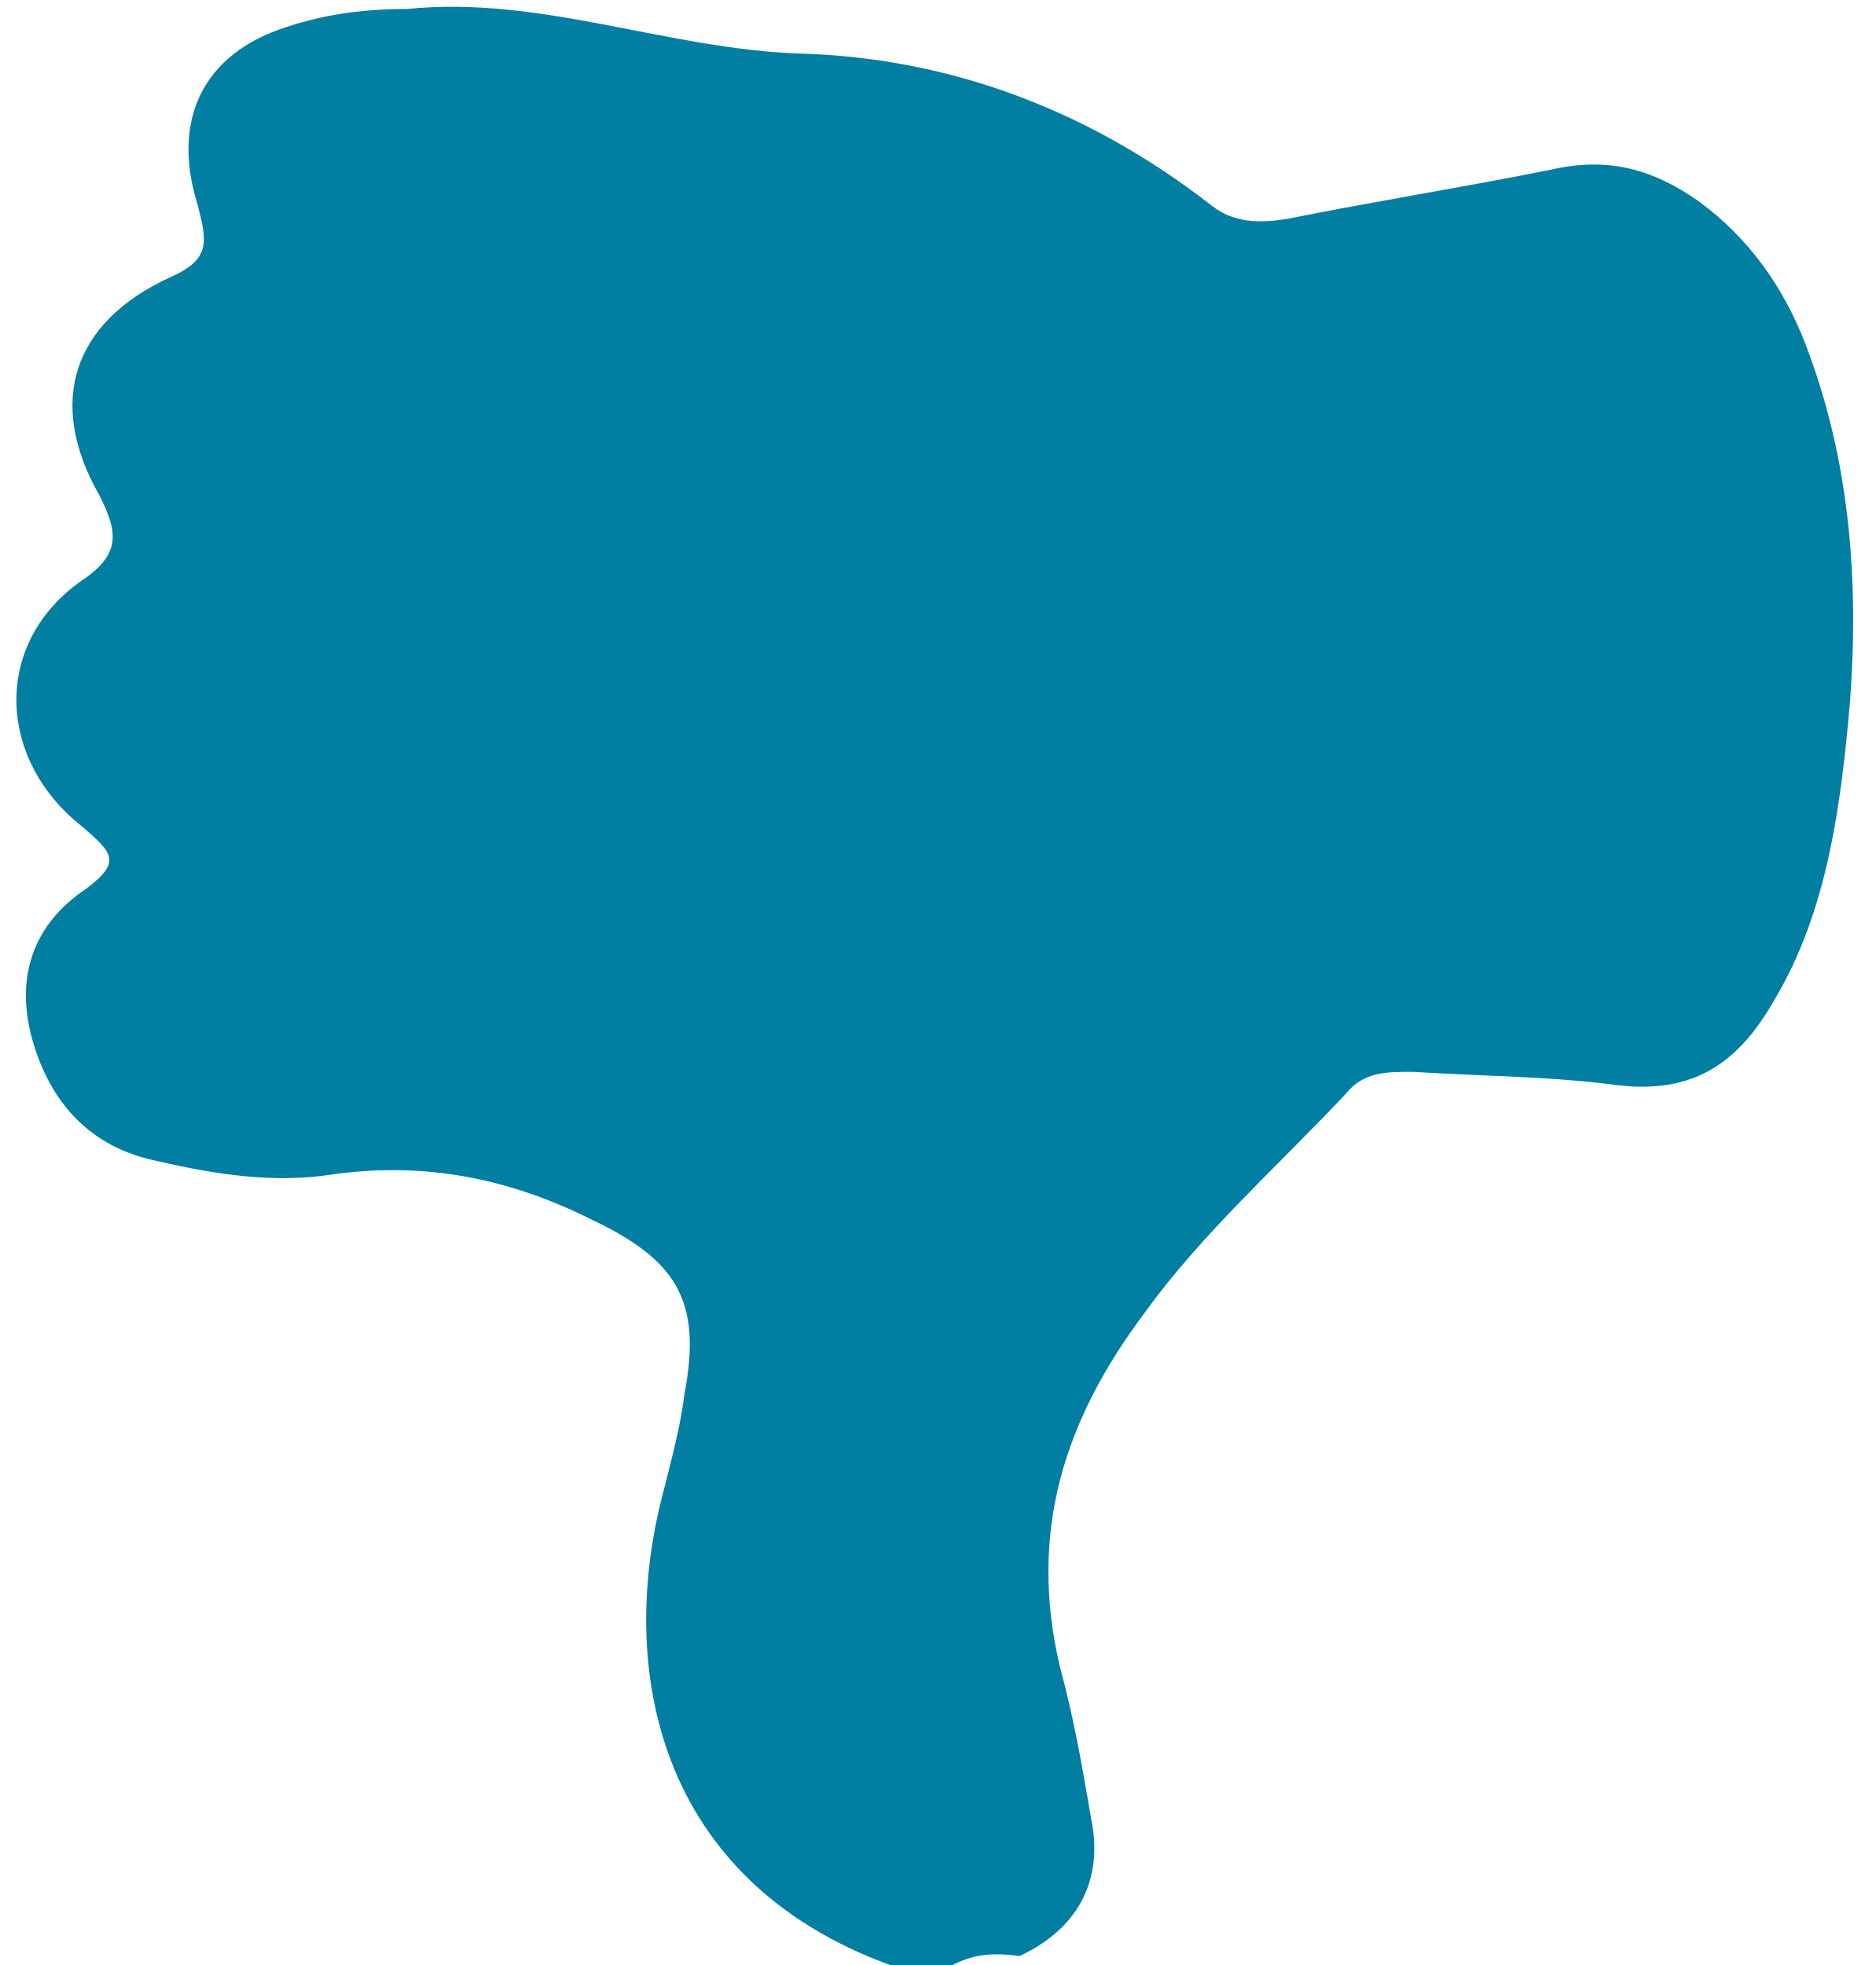
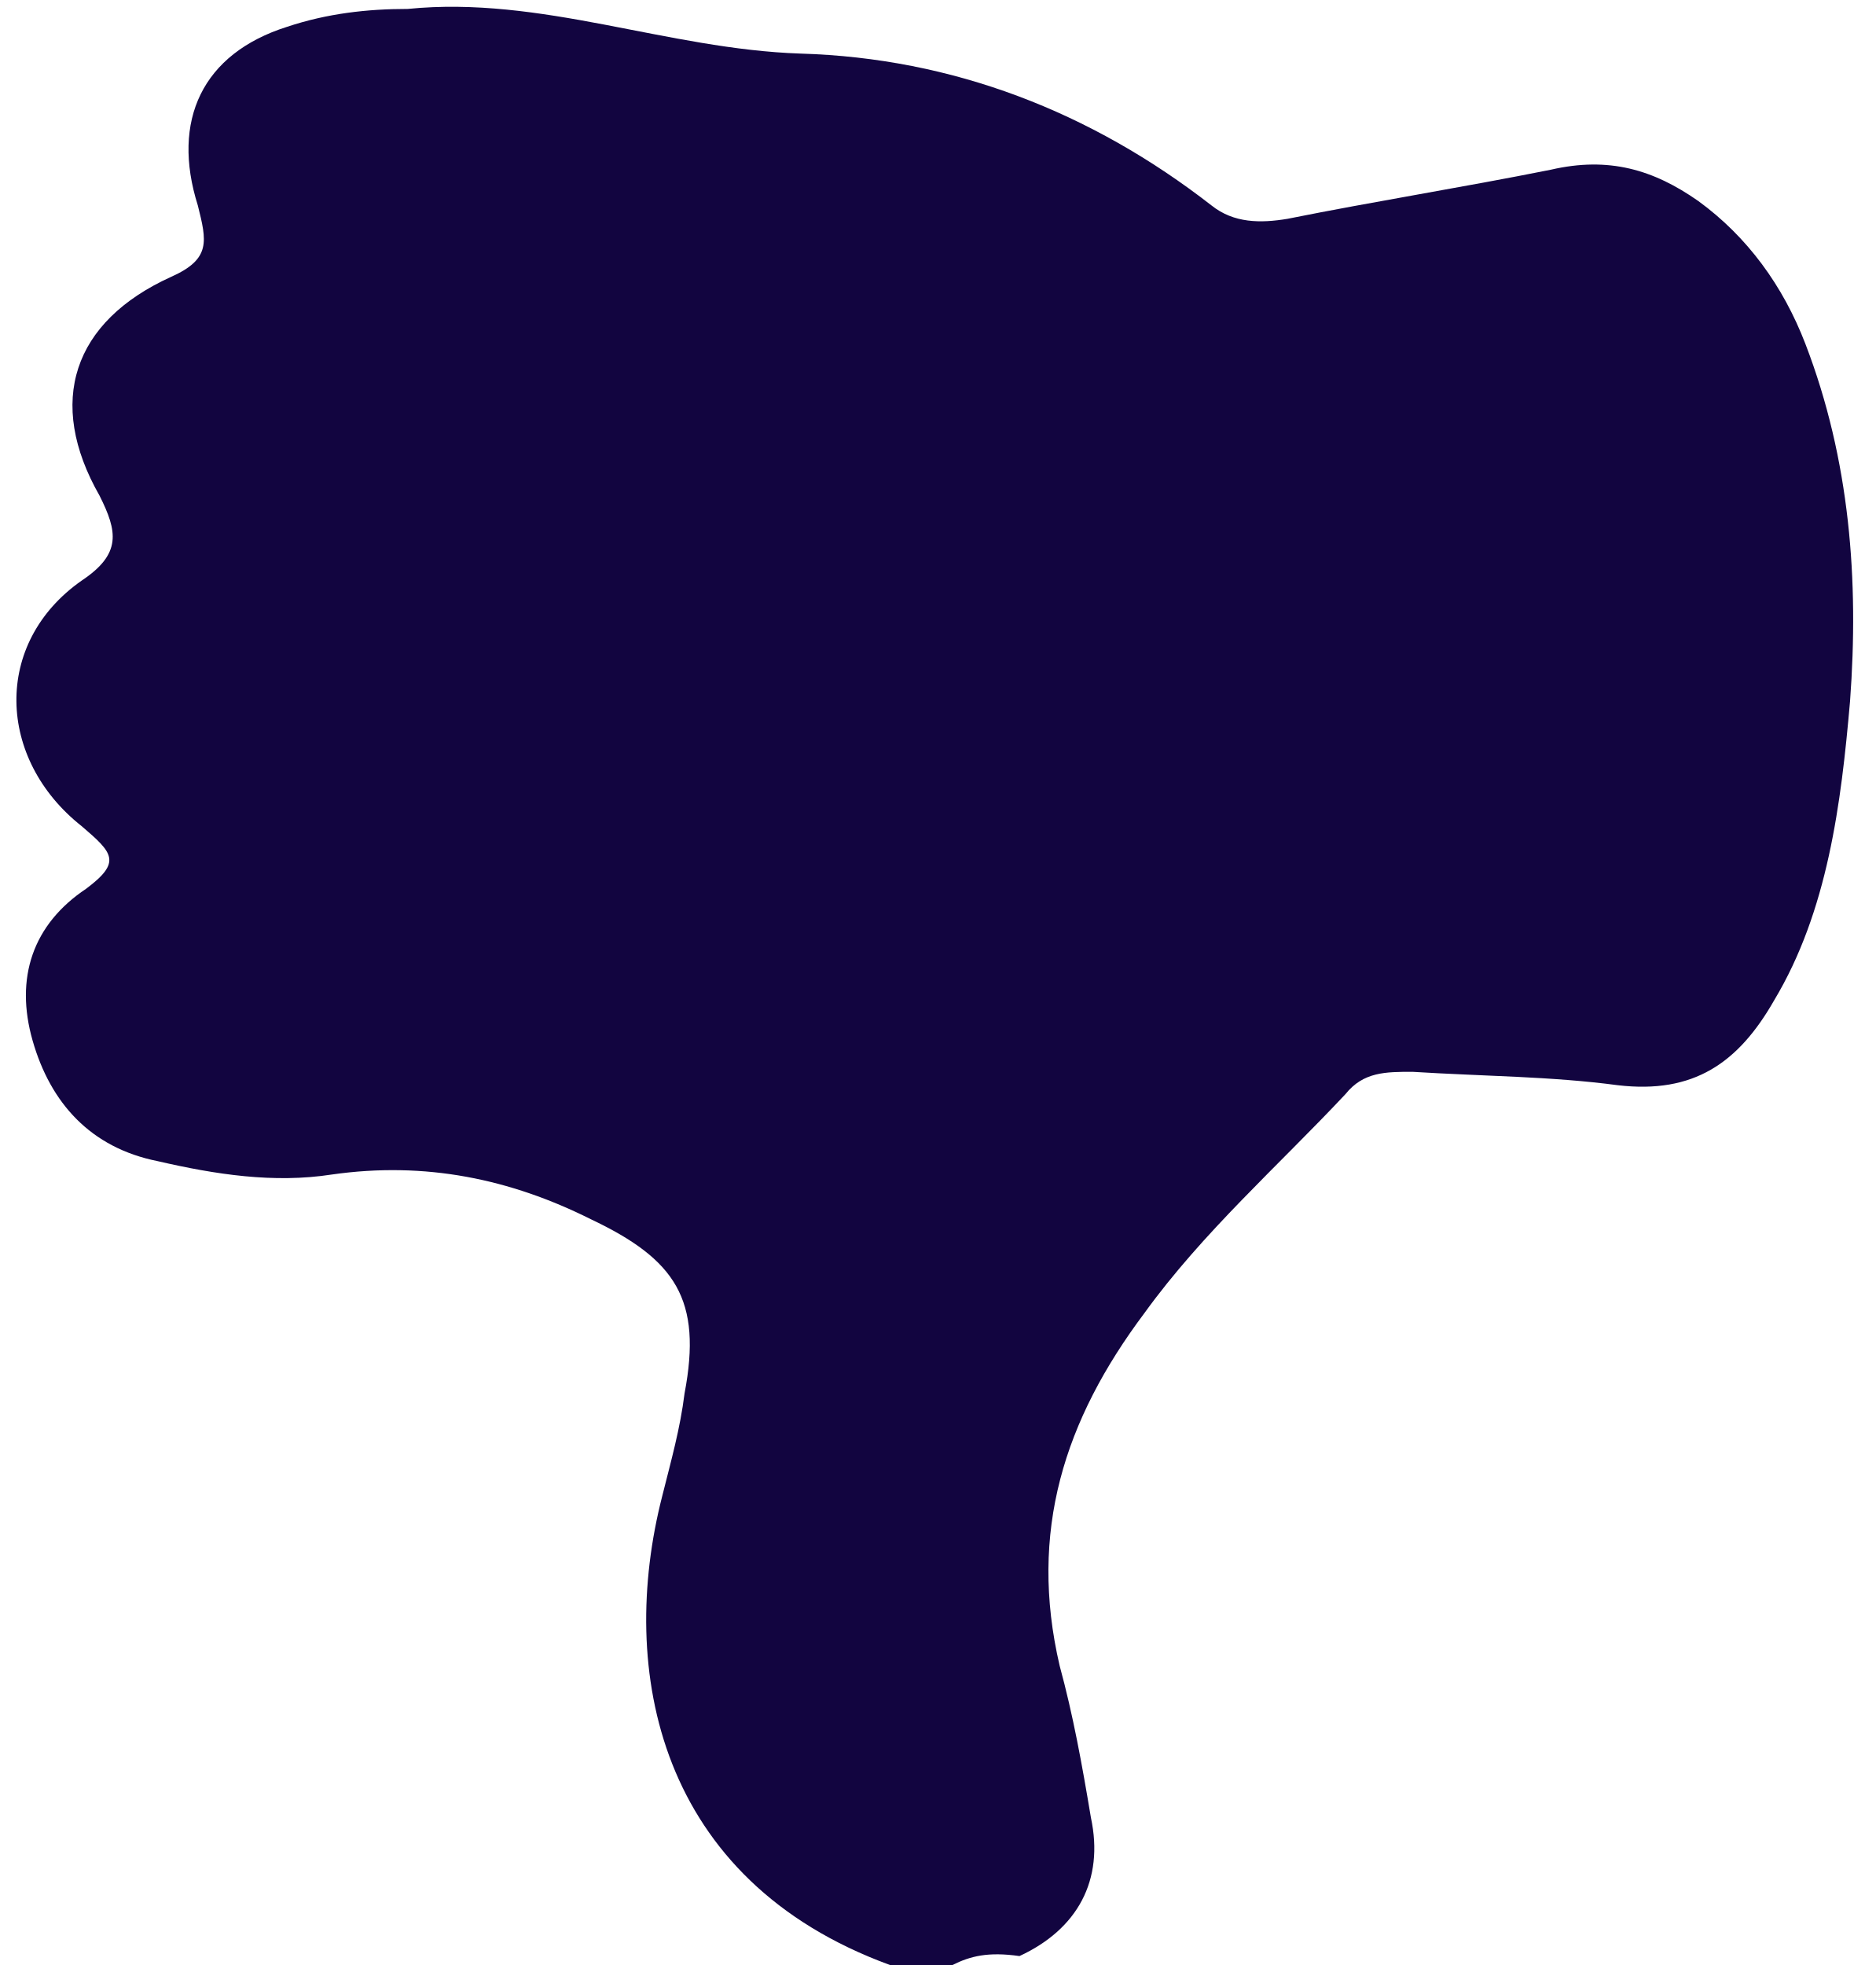
<svg xmlns="http://www.w3.org/2000/svg" width="42" height="44" viewBox="0 0 42 44" fill="none">
-   <path d="M21.33 44C20.83 44 20.43 44 19.93 44C14.73 42.1 13.83 37.4 14.83 33.5C15.03 32.7 15.23 32 15.33 31.2C15.73 29.1 15.13 28.2 13.23 27.3C11.43 26.4 9.53 26 7.43 26.3C6.13 26.5 4.83 26.3 3.53 26C2.03 25.7 1.13 24.7 0.73 23.3C0.33 21.9 0.73 20.7 1.93 19.9C2.73 19.3 2.53 19.1 1.83 18.5C-0.07 17 -0.17 14.4 1.83 13C2.73 12.4 2.63 11.9 2.23 11.1C1.03 9 1.63 7.2 3.83 6.2C4.73 5.8 4.63 5.4 4.43 4.6C3.83 2.7 4.53 1.2 6.43 0.6C7.33 0.3 8.23 0.2 9.13 0.2C12.13 -0.1 14.93 1.1 17.93 1.2C21.33 1.3 24.43 2.5 27.13 4.6C27.63 5 28.23 5 28.83 4.9C30.83 4.5 32.73 4.2 34.73 3.8C36.03 3.5 37.03 3.8 38.03 4.5C39.13 5.3 39.93 6.4 40.43 7.7C41.43 10.3 41.63 13 41.43 15.7C41.23 18 40.93 20.4 39.73 22.4C38.93 23.8 37.93 24.5 36.23 24.3C34.73 24.1 33.23 24.1 31.63 24C31.03 24 30.53 24 30.13 24.5C28.63 26.1 26.93 27.6 25.63 29.4C23.83 31.8 23.03 34.3 23.73 37.3C24.03 38.4 24.23 39.5 24.43 40.7C24.73 42.1 24.13 43.2 22.83 43.8C22.13 43.7 21.73 43.8 21.33 44Z" fill="#007FA2" />
+   <path d="M21.33 44C20.83 44 20.43 44 19.93 44C14.73 42.1 13.83 37.4 14.83 33.5C15.03 32.7 15.23 32 15.33 31.2C15.73 29.1 15.13 28.2 13.23 27.3C11.43 26.4 9.53 26 7.43 26.3C6.13 26.5 4.83 26.3 3.53 26C2.03 25.7 1.13 24.7 0.73 23.3C0.33 21.9 0.73 20.7 1.93 19.9C2.73 19.3 2.53 19.1 1.83 18.5C-0.07 17 -0.17 14.4 1.83 13C2.73 12.4 2.63 11.9 2.23 11.1C1.03 9 1.63 7.2 3.83 6.2C4.73 5.8 4.63 5.4 4.43 4.6C3.83 2.7 4.53 1.2 6.43 0.6C7.33 0.3 8.23 0.2 9.13 0.2C12.13 -0.1 14.93 1.1 17.93 1.2C21.33 1.3 24.43 2.5 27.13 4.6C27.63 5 28.23 5 28.83 4.9C30.83 4.5 32.73 4.2 34.73 3.8C36.03 3.5 37.03 3.8 38.03 4.5C39.13 5.3 39.93 6.4 40.43 7.7C41.43 10.3 41.63 13 41.43 15.7C41.23 18 40.93 20.4 39.73 22.4C38.93 23.8 37.93 24.5 36.23 24.3C34.73 24.1 33.23 24.1 31.63 24C31.03 24 30.53 24 30.13 24.5C28.63 26.1 26.93 27.6 25.63 29.4C23.83 31.8 23.03 34.3 23.73 37.3C24.03 38.4 24.23 39.5 24.43 40.7C24.73 42.1 24.13 43.2 22.83 43.8C22.13 43.7 21.73 43.8 21.33 44Z" fill="#120540" />
</svg>
